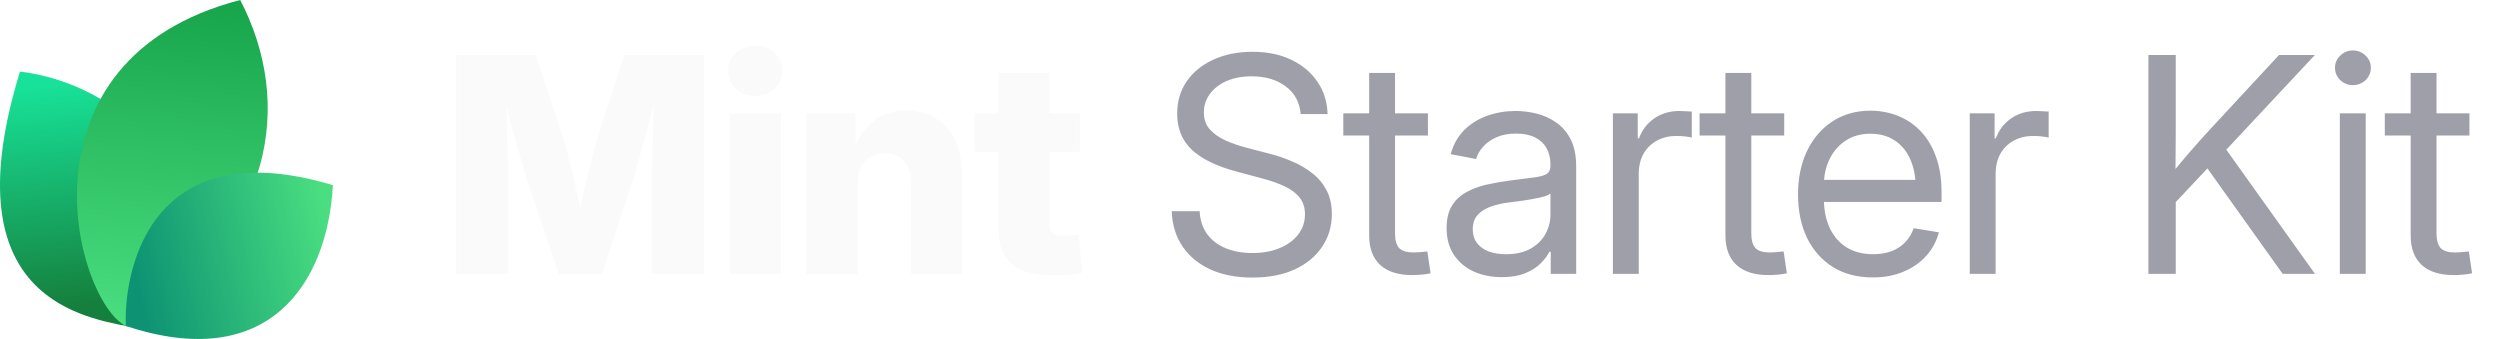
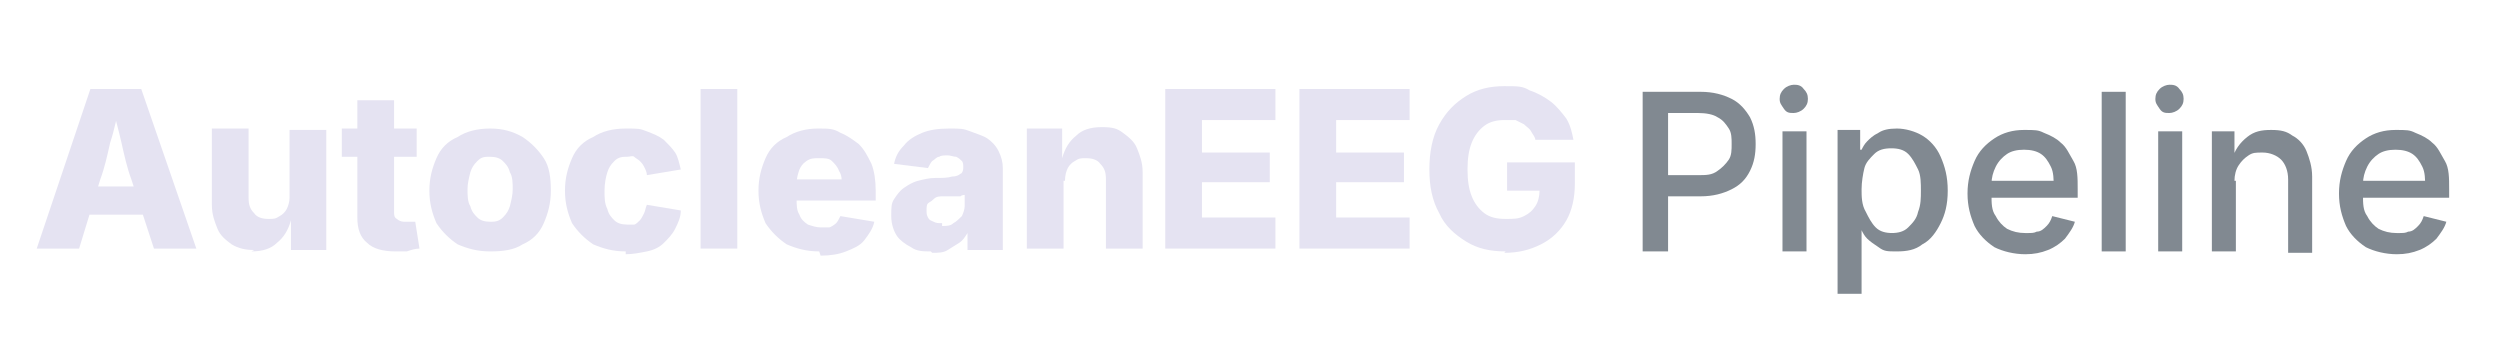
- <svg xmlns="http://www.w3.org/2000/svg" width="177" height="24" viewBox="0 0 177 24" fill="none">
-   <path d="M9.061 23.108C5.268 22.377 -3.391 20.627 1.417 5.064C9.634 6.099 16.973 14.064 9.061 23.108Z" fill="url(#paint0_linear_17557_2145)" />
-   <path d="M8.919 23.094C5.276 21.222 0.784 4.209 17.007 0C20.757 7.193 19.621 16.545 8.919 23.094Z" fill="url(#paint1_linear_17557_2145)" />
-   <path d="M8.914 23.079C8.735 19.882 10.159 9.085 23.57 13.111C23.181 20.123 18.984 26.418 8.914 23.079Z" fill="url(#paint2_linear_17557_2145)" />
-   <path d="M32.301 19.392V3.894H37.938L39.925 9.948C40.036 10.315 40.164 10.787 40.31 11.362C40.462 11.938 40.611 12.552 40.757 13.204C40.91 13.855 41.048 14.483 41.173 15.086C41.305 15.682 41.412 16.192 41.495 16.615H40.695C40.771 16.192 40.871 15.682 40.996 15.086C41.128 14.49 41.267 13.866 41.412 13.214C41.565 12.562 41.714 11.948 41.86 11.373C42.005 10.79 42.133 10.315 42.244 9.948L44.2 3.894H49.848V19.392H46.166V12.704C46.166 12.357 46.173 11.917 46.187 11.383C46.2 10.849 46.214 10.27 46.228 9.646C46.249 9.022 46.266 8.391 46.28 7.753C46.301 7.115 46.311 6.519 46.311 5.964H46.623C46.485 6.561 46.332 7.181 46.166 7.826C45.999 8.471 45.833 9.102 45.666 9.719C45.507 10.336 45.351 10.901 45.198 11.414C45.053 11.928 44.928 12.357 44.824 12.704L42.608 19.392H39.561L37.314 12.704C37.203 12.357 37.072 11.928 36.919 11.414C36.773 10.901 36.614 10.34 36.441 9.729C36.274 9.112 36.104 8.481 35.931 7.836C35.764 7.192 35.608 6.567 35.463 5.964H35.827C35.834 6.512 35.844 7.105 35.858 7.743C35.872 8.374 35.886 9.005 35.9 9.636C35.92 10.26 35.938 10.839 35.952 11.373C35.965 11.907 35.972 12.351 35.972 12.704V19.392H32.301ZM51.668 19.392V8.024H55.288V19.392H51.668ZM53.468 6.786C52.927 6.786 52.473 6.616 52.105 6.276C51.738 5.93 51.554 5.507 51.554 5.007C51.554 4.508 51.738 4.088 52.105 3.749C52.473 3.409 52.927 3.239 53.468 3.239C54.009 3.239 54.463 3.409 54.83 3.749C55.198 4.082 55.382 4.501 55.382 5.007C55.382 5.507 55.198 5.93 54.83 6.276C54.463 6.616 54.009 6.786 53.468 6.786ZM60.708 13.027V19.392H57.088V8.024H60.551L60.593 10.967H60.281C60.593 10.024 61.061 9.268 61.685 8.7C62.309 8.124 63.138 7.836 64.171 7.836C64.975 7.836 65.672 8.017 66.262 8.377C66.851 8.731 67.302 9.234 67.614 9.885C67.933 10.537 68.092 11.307 68.092 12.194V19.392H64.483V12.912C64.483 12.26 64.32 11.754 63.994 11.394C63.675 11.033 63.221 10.853 62.632 10.853C62.25 10.853 61.914 10.936 61.623 11.102C61.332 11.269 61.106 11.515 60.947 11.841C60.787 12.16 60.708 12.555 60.708 13.027ZM76.456 8.024V10.749H69.008V8.024H76.456ZM70.683 5.163H74.292V15.783C74.292 16.102 74.361 16.334 74.5 16.48C74.646 16.625 74.899 16.698 75.259 16.698C75.405 16.698 75.596 16.688 75.831 16.667C76.074 16.646 76.251 16.629 76.362 16.615L76.632 19.309C76.313 19.378 75.963 19.427 75.582 19.455C75.207 19.482 74.836 19.496 74.469 19.496C73.2 19.496 72.25 19.222 71.619 18.674C70.995 18.127 70.683 17.308 70.683 16.22V5.163Z" fill="#FAFAFA" />
-   <path d="M88.667 19.652C87.523 19.652 86.528 19.458 85.682 19.07C84.843 18.681 84.188 18.137 83.716 17.437C83.245 16.736 82.992 15.908 82.957 14.951H84.933C84.968 15.596 85.148 16.14 85.474 16.584C85.8 17.021 86.24 17.354 86.795 17.582C87.35 17.804 87.974 17.915 88.667 17.915C89.388 17.915 90.026 17.801 90.581 17.572C91.143 17.343 91.583 17.024 91.902 16.615C92.228 16.199 92.391 15.717 92.391 15.169C92.391 14.698 92.266 14.306 92.017 13.994C91.767 13.675 91.413 13.408 90.956 13.193C90.498 12.978 89.954 12.787 89.323 12.621L87.502 12.132C86.123 11.765 85.082 11.255 84.382 10.603C83.689 9.944 83.342 9.095 83.342 8.055C83.342 7.174 83.571 6.404 84.028 5.746C84.486 5.087 85.117 4.577 85.921 4.217C86.726 3.849 87.645 3.666 88.678 3.666C89.718 3.666 90.63 3.853 91.413 4.227C92.204 4.602 92.824 5.122 93.275 5.787C93.726 6.446 93.965 7.209 93.993 8.076H92.089C92.013 7.23 91.656 6.574 91.018 6.11C90.387 5.638 89.586 5.403 88.615 5.403C87.95 5.403 87.36 5.513 86.847 5.735C86.341 5.957 85.946 6.262 85.661 6.651C85.377 7.032 85.235 7.469 85.235 7.961C85.235 8.447 85.377 8.849 85.661 9.168C85.946 9.48 86.317 9.74 86.774 9.948C87.232 10.149 87.724 10.319 88.251 10.457L89.884 10.884C90.439 11.023 90.977 11.206 91.496 11.435C92.023 11.657 92.495 11.934 92.911 12.267C93.334 12.593 93.67 12.995 93.92 13.474C94.17 13.945 94.294 14.504 94.294 15.149C94.294 16.015 94.066 16.788 93.608 17.468C93.157 18.148 92.512 18.681 91.673 19.07C90.834 19.458 89.832 19.652 88.667 19.652ZM101.097 8.024V9.594H95.106V8.024H101.097ZM96.937 5.163H98.767V16.521C98.767 17 98.865 17.347 99.059 17.562C99.26 17.77 99.6 17.874 100.078 17.874C100.21 17.874 100.366 17.867 100.546 17.853C100.733 17.832 100.903 17.815 101.056 17.801L101.285 19.351C101.097 19.392 100.886 19.423 100.65 19.444C100.414 19.465 100.189 19.475 99.974 19.475C98.996 19.475 98.244 19.236 97.717 18.758C97.197 18.272 96.937 17.579 96.937 16.677V5.163ZM106.33 19.621C105.595 19.621 104.932 19.489 104.343 19.226C103.754 18.955 103.285 18.564 102.939 18.05C102.592 17.53 102.419 16.896 102.419 16.147C102.419 15.495 102.547 14.965 102.804 14.556C103.06 14.146 103.403 13.828 103.833 13.599C104.263 13.363 104.742 13.186 105.269 13.068C105.796 12.95 106.333 12.857 106.881 12.787C107.574 12.69 108.132 12.617 108.555 12.569C108.978 12.52 109.287 12.441 109.481 12.33C109.675 12.212 109.772 12.014 109.772 11.737V11.654C109.772 11.203 109.679 10.815 109.492 10.489C109.311 10.163 109.041 9.91 108.68 9.729C108.32 9.549 107.872 9.459 107.338 9.459C106.805 9.459 106.34 9.546 105.945 9.719C105.556 9.892 105.241 10.118 104.998 10.395C104.755 10.665 104.593 10.953 104.509 11.258L102.71 10.915C102.897 10.222 103.22 9.65 103.677 9.199C104.135 8.748 104.679 8.412 105.31 8.19C105.941 7.968 106.607 7.857 107.307 7.857C107.8 7.857 108.295 7.92 108.795 8.044C109.301 8.169 109.765 8.381 110.188 8.679C110.611 8.97 110.951 9.369 111.208 9.875C111.464 10.374 111.593 11.005 111.593 11.768V19.392H109.793V17.822H109.7C109.568 18.085 109.363 18.359 109.086 18.643C108.809 18.921 108.444 19.153 107.994 19.34C107.543 19.527 106.988 19.621 106.33 19.621ZM106.621 17.998C107.321 17.998 107.904 17.867 108.368 17.603C108.84 17.333 109.19 16.986 109.419 16.563C109.654 16.133 109.772 15.682 109.772 15.211V13.692C109.703 13.769 109.554 13.841 109.325 13.911C109.096 13.973 108.829 14.032 108.524 14.088C108.226 14.143 107.921 14.192 107.609 14.233C107.304 14.275 107.033 14.309 106.798 14.337C106.354 14.393 105.938 14.49 105.549 14.628C105.168 14.76 104.86 14.954 104.624 15.211C104.388 15.467 104.27 15.811 104.27 16.241C104.27 16.615 104.367 16.934 104.561 17.198C104.762 17.461 105.04 17.662 105.393 17.801C105.747 17.933 106.156 17.998 106.621 17.998ZM114.193 19.392V8.024H115.951V9.792H116.045C116.253 9.209 116.61 8.741 117.116 8.388C117.622 8.034 118.219 7.857 118.905 7.857C119.058 7.857 119.217 7.864 119.384 7.878C119.55 7.885 119.682 7.892 119.779 7.899V9.74C119.716 9.719 119.578 9.695 119.363 9.667C119.155 9.639 118.922 9.625 118.666 9.625C118.174 9.625 117.726 9.733 117.324 9.948C116.922 10.163 116.603 10.471 116.367 10.874C116.138 11.276 116.024 11.758 116.024 12.319V19.392H114.193ZM126.322 8.024V9.594H120.33V8.024H126.322ZM122.161 5.163H123.992V16.521C123.992 17 124.089 17.347 124.283 17.562C124.484 17.77 124.824 17.874 125.302 17.874C125.434 17.874 125.59 17.867 125.77 17.853C125.958 17.832 126.127 17.815 126.28 17.801L126.509 19.351C126.322 19.392 126.11 19.423 125.874 19.444C125.639 19.465 125.413 19.475 125.198 19.475C124.221 19.475 123.468 19.236 122.941 18.758C122.421 18.272 122.161 17.579 122.161 16.677V5.163ZM132.604 19.642C131.502 19.642 130.555 19.396 129.765 18.903C128.974 18.404 128.364 17.714 127.934 16.834C127.511 15.946 127.3 14.927 127.3 13.775C127.3 12.611 127.511 11.584 127.934 10.697C128.364 9.802 128.964 9.102 129.734 8.596C130.51 8.089 131.408 7.836 132.428 7.836C133.1 7.836 133.738 7.954 134.341 8.19C134.952 8.426 135.489 8.783 135.954 9.261C136.425 9.74 136.793 10.343 137.056 11.071C137.327 11.792 137.462 12.645 137.462 13.63V14.296H128.433V12.735H136.463L135.631 13.297C135.631 12.541 135.506 11.876 135.257 11.3C135.007 10.725 134.643 10.277 134.165 9.958C133.686 9.632 133.107 9.469 132.428 9.469C131.748 9.469 131.162 9.632 130.67 9.958C130.177 10.284 129.796 10.725 129.526 11.279C129.262 11.827 129.13 12.441 129.13 13.12V14.046C129.13 14.864 129.273 15.572 129.557 16.168C129.841 16.757 130.243 17.211 130.763 17.53C131.283 17.842 131.901 17.998 132.615 17.998C133.093 17.998 133.523 17.929 133.905 17.79C134.293 17.645 134.619 17.433 134.882 17.156C135.153 16.879 135.354 16.546 135.486 16.157L137.275 16.449C137.108 17.08 136.81 17.634 136.38 18.113C135.95 18.591 135.413 18.966 134.768 19.236C134.123 19.507 133.402 19.642 132.604 19.642ZM139.459 19.392V8.024H141.217V9.792H141.311C141.519 9.209 141.876 8.741 142.382 8.388C142.888 8.034 143.485 7.857 144.171 7.857C144.324 7.857 144.483 7.864 144.649 7.878C144.816 7.885 144.948 7.892 145.045 7.899V9.74C144.982 9.719 144.844 9.695 144.629 9.667C144.421 9.639 144.188 9.625 143.932 9.625C143.439 9.625 142.992 9.733 142.59 9.948C142.188 10.163 141.869 10.471 141.633 10.874C141.404 11.276 141.29 11.758 141.29 12.319V19.392H139.459ZM153.429 14.961V12.715C153.783 12.257 154.136 11.82 154.49 11.404C154.844 10.981 155.204 10.565 155.572 10.156C155.939 9.74 156.314 9.327 156.695 8.918L161.355 3.894H163.893L157.277 10.967H157.184L153.429 14.961ZM152.108 19.392V3.894H154.043V9.241L154.022 12.559L154.043 13.505V19.392H152.108ZM161.615 19.392L155.967 11.477L157.173 9.969L163.903 19.392H161.615ZM165.661 19.392V8.024H167.492V19.392H165.661ZM166.587 6.027C166.24 6.027 165.942 5.909 165.692 5.673C165.443 5.43 165.318 5.139 165.318 4.799C165.318 4.459 165.443 4.172 165.692 3.936C165.942 3.693 166.24 3.572 166.587 3.572C166.934 3.572 167.232 3.693 167.482 3.936C167.731 4.172 167.856 4.459 167.856 4.799C167.856 5.139 167.731 5.43 167.482 5.673C167.232 5.909 166.934 6.027 166.587 6.027ZM174.836 8.024V9.594H168.844V8.024H174.836ZM170.675 5.163H172.506V16.521C172.506 17 172.603 17.347 172.797 17.562C172.998 17.77 173.338 17.874 173.816 17.874C173.948 17.874 174.104 17.867 174.284 17.853C174.472 17.832 174.641 17.815 174.794 17.801L175.023 19.351C174.836 19.392 174.624 19.423 174.388 19.444C174.153 19.465 173.927 19.475 173.712 19.475C172.735 19.475 171.982 19.236 171.455 18.758C170.935 18.272 170.675 17.579 170.675 16.677V5.163Z" fill="#9F9FA9" />
+ <svg xmlns="http://www.w3.org/2000/svg" id="Layer_1" version="1.1" viewBox="0 0 177 24">
  <defs>
-     <linearGradient id="paint0_linear_17557_2145" x1="3.776" y1="5.916" x2="5.232" y2="21.559" gradientUnits="userSpaceOnUse">
-       <stop stop-color="#18E299" />
-       <stop offset="1" stop-color="#15803D" />
-     </linearGradient>
-     <linearGradient id="paint1_linear_17557_2145" x1="12.171" y1="-0.718" x2="10.19" y2="22.983" gradientUnits="userSpaceOnUse">
-       <stop stop-color="#16A34A" />
-       <stop offset="1" stop-color="#4ADE80" />
-     </linearGradient>
-     <linearGradient id="paint2_linear_17557_2145" x1="23.133" y1="15.353" x2="9.338" y2="18.52" gradientUnits="userSpaceOnUse">
-       <stop stop-color="#4ADE80" />
-       <stop offset="1" stop-color="#0D9373" />
-     </linearGradient>
+     <style>
+       .st0 {
+         fill: #e5e3f2;
+       }
+ 
+       .st1 {
+         fill: #818991;
+       }
+     </style>
  </defs>
+   <g>
+     <path class="st0" d="M2.6,17.6l3.8-11.3h3.6l3.9,11.3h-3l-1.6-4.9c-.3-.8-.5-1.7-.7-2.6-.2-.9-.5-1.9-.7-2.9h.6c-.2,1-.4,2-.7,2.9-.2.9-.4,1.8-.7,2.6l-1.5,4.9h-3ZM5.2,15.2v-2h6.1v2h-6.1Z" />
+     <path class="st0" d="M18,17.7c-.6,0-1.1-.1-1.6-.4-.4-.3-.8-.6-1-1.1-.2-.5-.4-1-.4-1.7v-5.4h2.6v4.9c0,.5.1.8.4,1.1.2.3.6.4,1,.4s.5,0,.8-.2c.2-.1.4-.3.5-.5s.2-.5.2-.8v-4.8h2.6v8.5h-2.5v-2.1s0,0,0,0c-.2.7-.5,1.2-1,1.6-.4.4-1,.6-1.8.6Z" />
+     <path class="st0" d="M29.5,9.1v2h-5.3v-2h5.3ZM25.3,7.1h2.6v7.9c0,.2,0,.4.2.5.1.1.3.2.5.2s.2,0,.4,0,.3,0,.4,0l.3,1.9c-.3,0-.6.1-.9.2-.3,0-.5,0-.8,0-.9,0-1.6-.2-2-.6-.5-.4-.7-1-.7-1.8V7.1Z" />
+     <path class="st0" d="M34.7,17.8c-.9,0-1.6-.2-2.3-.5-.6-.4-1.1-.9-1.5-1.5-.3-.7-.5-1.4-.5-2.3s.2-1.6.5-2.3c.3-.7.8-1.2,1.5-1.5.6-.4,1.4-.6,2.3-.6s1.6.2,2.3.6c.6.4,1.1.9,1.5,1.5s.5,1.4.5,2.3-.2,1.6-.5,2.3-.8,1.2-1.5,1.5c-.6.4-1.4.5-2.3.5ZM34.7,15.7c.3,0,.6,0,.9-.3s.4-.5.5-.8c.1-.4.2-.8.2-1.2s0-.9-.2-1.2c-.1-.4-.3-.6-.5-.8s-.5-.3-.9-.3-.6,0-.9.3-.4.5-.5.8c-.1.4-.2.8-.2,1.2s0,.9.2,1.2c.1.4.3.6.5.8s.5.3.9.3Z" />
+     <path class="st0" d="M44.3,17.8c-.9,0-1.6-.2-2.3-.5-.6-.4-1.1-.9-1.5-1.5-.3-.7-.5-1.4-.5-2.3s.2-1.6.5-2.3c.3-.7.8-1.2,1.5-1.5.6-.4,1.4-.6,2.3-.6s1,0,1.5.2.8.3,1.2.6c.3.3.6.6.8.9s.3.8.4,1.2l-2.4.4c0-.2-.1-.4-.2-.6s-.2-.3-.3-.4c-.1-.1-.3-.2-.4-.3s-.3,0-.5,0c-.3,0-.6,0-.9.3s-.4.5-.5.8-.2.8-.2,1.3,0,.9.2,1.3c.1.4.3.6.5.8.2.2.5.3.9.3s.4,0,.5,0,.3-.2.4-.3c.1-.1.2-.3.3-.5s.1-.4.2-.6l2.4.4c0,.5-.2.9-.4,1.3s-.5.7-.8,1c-.3.3-.7.5-1.2.6-.5.1-1,.2-1.5.2Z" />
+     <path class="st0" d="M52.2,6.3v11.3h-2.6V6.3h2.6Z" />
+     <path class="st0" d="M58,17.8c-.9,0-1.6-.2-2.3-.5-.6-.4-1.1-.9-1.5-1.5-.3-.7-.5-1.4-.5-2.3s.2-1.6.5-2.3c.3-.7.8-1.2,1.5-1.5.6-.4,1.4-.6,2.2-.6s1.1,0,1.6.3c.5.2.9.5,1.3.8.4.4.6.8.9,1.4.2.5.3,1.2.3,1.9v.7h-7.3v-1.5h6.1l-1.2.4c0-.4,0-.7-.2-1-.1-.3-.3-.5-.5-.7-.2-.2-.5-.2-.9-.2s-.6,0-.9.2-.4.4-.5.6c-.1.3-.2.6-.2,1v1.1c0,.4,0,.8.2,1.1.1.3.3.5.6.7.3.1.6.2.9.2s.5,0,.6,0,.4-.2.5-.3.2-.3.3-.5l2.4.4c-.1.5-.4.9-.7,1.3-.3.4-.8.6-1.3.8s-1.1.3-1.8.3Z" />
+     <path class="st0" d="M65.9,17.8c-.5,0-1,0-1.4-.3-.4-.2-.8-.5-1-.8s-.4-.8-.4-1.4,0-.9.2-1.2c.2-.3.4-.6.7-.8.3-.2.6-.4,1-.5.4-.1.8-.2,1.2-.2.5,0,.9,0,1.2-.1.3,0,.5-.1.6-.2.1,0,.2-.2.2-.4h0c0-.2,0-.4-.1-.5s-.2-.2-.4-.3c-.2,0-.4-.1-.6-.1s-.5,0-.6.1c-.2,0-.3.2-.5.3-.1.1-.2.3-.3.5l-2.4-.3c.1-.5.3-.9.7-1.3.3-.4.8-.7,1.3-.9.5-.2,1.1-.3,1.9-.3s1,0,1.5.2.9.3,1.2.5c.3.2.6.5.8.9s.3.8.3,1.2v5.8h-2.5v-1.2h0c-.2.3-.3.5-.6.7s-.5.3-.8.5-.7.2-1.1.2ZM66.7,16c.3,0,.6,0,.8-.2.2-.1.4-.3.6-.5.1-.2.2-.5.2-.7v-.8c0,0-.2,0-.3.1-.1,0-.2,0-.4,0-.1,0-.3,0-.4,0-.1,0-.3,0-.4,0-.3,0-.5,0-.7.2s-.3.2-.4.3-.1.3-.1.5,0,.3.1.5.2.2.4.3.3.1.6.1Z" />
+     <path class="st0" d="M75.3,12.8v4.8h-2.6v-8.5h2.5v2.1c0,0,0,0,0,0,.2-.7.5-1.2,1-1.6.4-.4,1-.6,1.8-.6s1.1.1,1.5.4c.4.3.8.6,1,1.1.2.5.4,1,.4,1.7v5.4h-2.6v-4.9c0-.5-.1-.8-.4-1.1-.2-.3-.6-.4-1-.4s-.5,0-.8.2c-.2.1-.4.3-.5.5-.1.2-.2.5-.2.9Z" />
+     <path class="st0" d="M82.5,17.6V6.3h7.8v2.2h-5.2v2.3h4.8v2.1h-4.8v2.5h5.2v2.2h-7.8Z" />
+     <path class="st0" d="M92,17.6V6.3h7.8v2.2h-5.2v2.3h4.8v2.1h-4.8v2.5h5.2v2.2h-7.8Z" />
+     <path class="st0" d="M106.6,17.8c-1.1,0-2-.2-2.8-.7-.8-.5-1.5-1.1-1.9-2-.5-.9-.7-1.9-.7-3.1s.2-2.3.7-3.2c.5-.9,1.1-1.5,1.9-2s1.7-.7,2.7-.7,1.3,0,1.8.3c.6.2,1.1.5,1.5.8.4.3.8.8,1.1,1.2.3.5.4,1,.5,1.5h-2.7c0-.2-.2-.4-.3-.6s-.3-.3-.5-.5c-.2-.1-.4-.2-.6-.3-.2,0-.5,0-.8,0-.5,0-1,.1-1.4.4-.4.3-.7.7-.9,1.2-.2.5-.3,1.1-.3,1.9s.1,1.4.3,1.9c.2.5.5.9.9,1.2.4.3.9.4,1.5.4s.9,0,1.3-.2c.4-.2.6-.4.8-.7.2-.3.3-.7.3-1.1h.5c0,0-2.8,0-2.8,0v-2h4.8v1.5c0,1-.2,1.9-.6,2.6-.4.7-1,1.3-1.8,1.7-.8.4-1.6.6-2.6.6Z" />
+   </g>
+   <g>
+     <path class="st1" d="M116.3,17.8V6.5h4.1c.9,0,1.6.2,2.2.5s1,.8,1.3,1.3c.3.6.4,1.2.4,1.9s-.1,1.3-.4,1.9-.7,1-1.3,1.3-1.3.5-2.2.5h-2.8v-1.5h2.6c.6,0,1,0,1.4-.3.3-.2.6-.5.8-.8.2-.3.2-.7.2-1.1s0-.8-.2-1.1c-.2-.3-.4-.6-.8-.8-.3-.2-.8-.3-1.4-.3h-2.1v9.8h-1.7Z" />
+     <path class="st1" d="M127,8c-.3,0-.5,0-.7-.3s-.3-.4-.3-.7.1-.5.3-.7.5-.3.7-.3.5,0,.7.3c.2.2.3.4.3.7s-.1.5-.3.7c-.2.2-.5.3-.7.3ZM126.2,17.8v-8.5h1.7v8.5h-1.7Z" />
+     <path class="st1" d="M130.1,20.9v-11.7h1.6v1.4h.1c.1-.2.2-.4.4-.6.2-.2.4-.4.8-.6.3-.2.7-.3,1.3-.3s1.3.2,1.8.5c.5.3,1,.8,1.3,1.5s.5,1.4.5,2.4-.2,1.7-.5,2.3-.7,1.2-1.3,1.5c-.5.4-1.1.5-1.8.5s-.9,0-1.3-.3c-.3-.2-.6-.4-.8-.6-.2-.2-.3-.4-.4-.6h0v4.5h-1.7ZM133.9,16.5c.5,0,.9-.1,1.2-.4.3-.3.6-.6.7-1.1.2-.5.2-1,.2-1.5s0-1.1-.2-1.5c-.2-.4-.4-.8-.7-1.1s-.7-.4-1.2-.4-.9.1-1.2.4-.6.6-.7,1-.2,1-.2,1.5,0,1.1.3,1.6c.2.4.4.8.7,1.1s.7.4,1.2.4Z" />
+     <path class="st1" d="M143.4,18c-.8,0-1.6-.2-2.2-.5-.6-.4-1.1-.9-1.4-1.5-.3-.7-.5-1.4-.5-2.3s.2-1.6.5-2.3.8-1.2,1.4-1.6,1.3-.6,2.1-.6,1,0,1.4.2c.5.2.9.4,1.2.7.4.3.6.8.9,1.3s.3,1.2.3,2v.6h-6.8v-1.2h5.9l-.8.4c0-.5,0-1-.2-1.4s-.4-.7-.7-.9-.7-.3-1.2-.3-.9.1-1.2.3-.6.5-.8.9c-.2.4-.3.8-.3,1.2v.8c0,.6,0,1.1.3,1.5.2.4.5.7.8.9.4.2.8.3,1.3.3s.6,0,.8-.1c.3,0,.5-.2.7-.4.2-.2.3-.4.4-.7l1.6.4c-.1.4-.4.8-.7,1.2-.3.3-.7.6-1.2.8-.5.2-1,.3-1.6.3Z" />
+     <path class="st1" d="M150.5,6.5v11.3h-1.7V6.5h1.7Z" />
+     <path class="st1" d="M153.6,8c-.3,0-.5,0-.7-.3s-.3-.4-.3-.7.1-.5.3-.7.5-.3.7-.3.5,0,.7.3c.2.2.3.4.3.7s-.1.5-.3.7c-.2.2-.5.3-.7.3ZM152.8,17.8v-8.5h1.7v8.5h-1.7Z" />
+     <path class="st1" d="M158.3,12.8v5h-1.7v-8.5h1.6v2.1s-.2,0-.2,0c.2-.8.6-1.3,1.1-1.7s1-.5,1.7-.5,1.1.1,1.5.4c.4.2.8.6,1,1.1.2.5.4,1.1.4,1.8v5.4h-1.7v-5.2c0-.6-.2-1.1-.5-1.4-.3-.3-.8-.5-1.3-.5s-.7,0-1,.2c-.3.2-.5.4-.7.7-.2.3-.3.7-.3,1.1Z" />
+     <path class="st1" d="M169.7,18c-.8,0-1.6-.2-2.2-.5-.6-.4-1.1-.9-1.4-1.5-.3-.7-.5-1.4-.5-2.3s.2-1.6.5-2.3.8-1.2,1.4-1.6,1.3-.6,2.1-.6,1,0,1.4.2c.5.2.9.4,1.2.7.4.3.6.8.9,1.3s.3,1.2.3,2v.6h-6.8v-1.2h5.9l-.8.4c0-.5,0-1-.2-1.4s-.4-.7-.7-.9-.7-.3-1.2-.3-.9.1-1.2.3-.6.5-.8.9c-.2.4-.3.8-.3,1.2v.8c0,.6,0,1.1.3,1.5.2.4.5.7.8.9.4.2.8.3,1.3.3s.6,0,.8-.1c.3,0,.5-.2.7-.4.2-.2.3-.4.4-.7l1.6.4c-.1.4-.4.8-.7,1.2-.3.3-.7.6-1.2.8-.5.2-1,.3-1.6.3Z" />
+   </g>
</svg>
